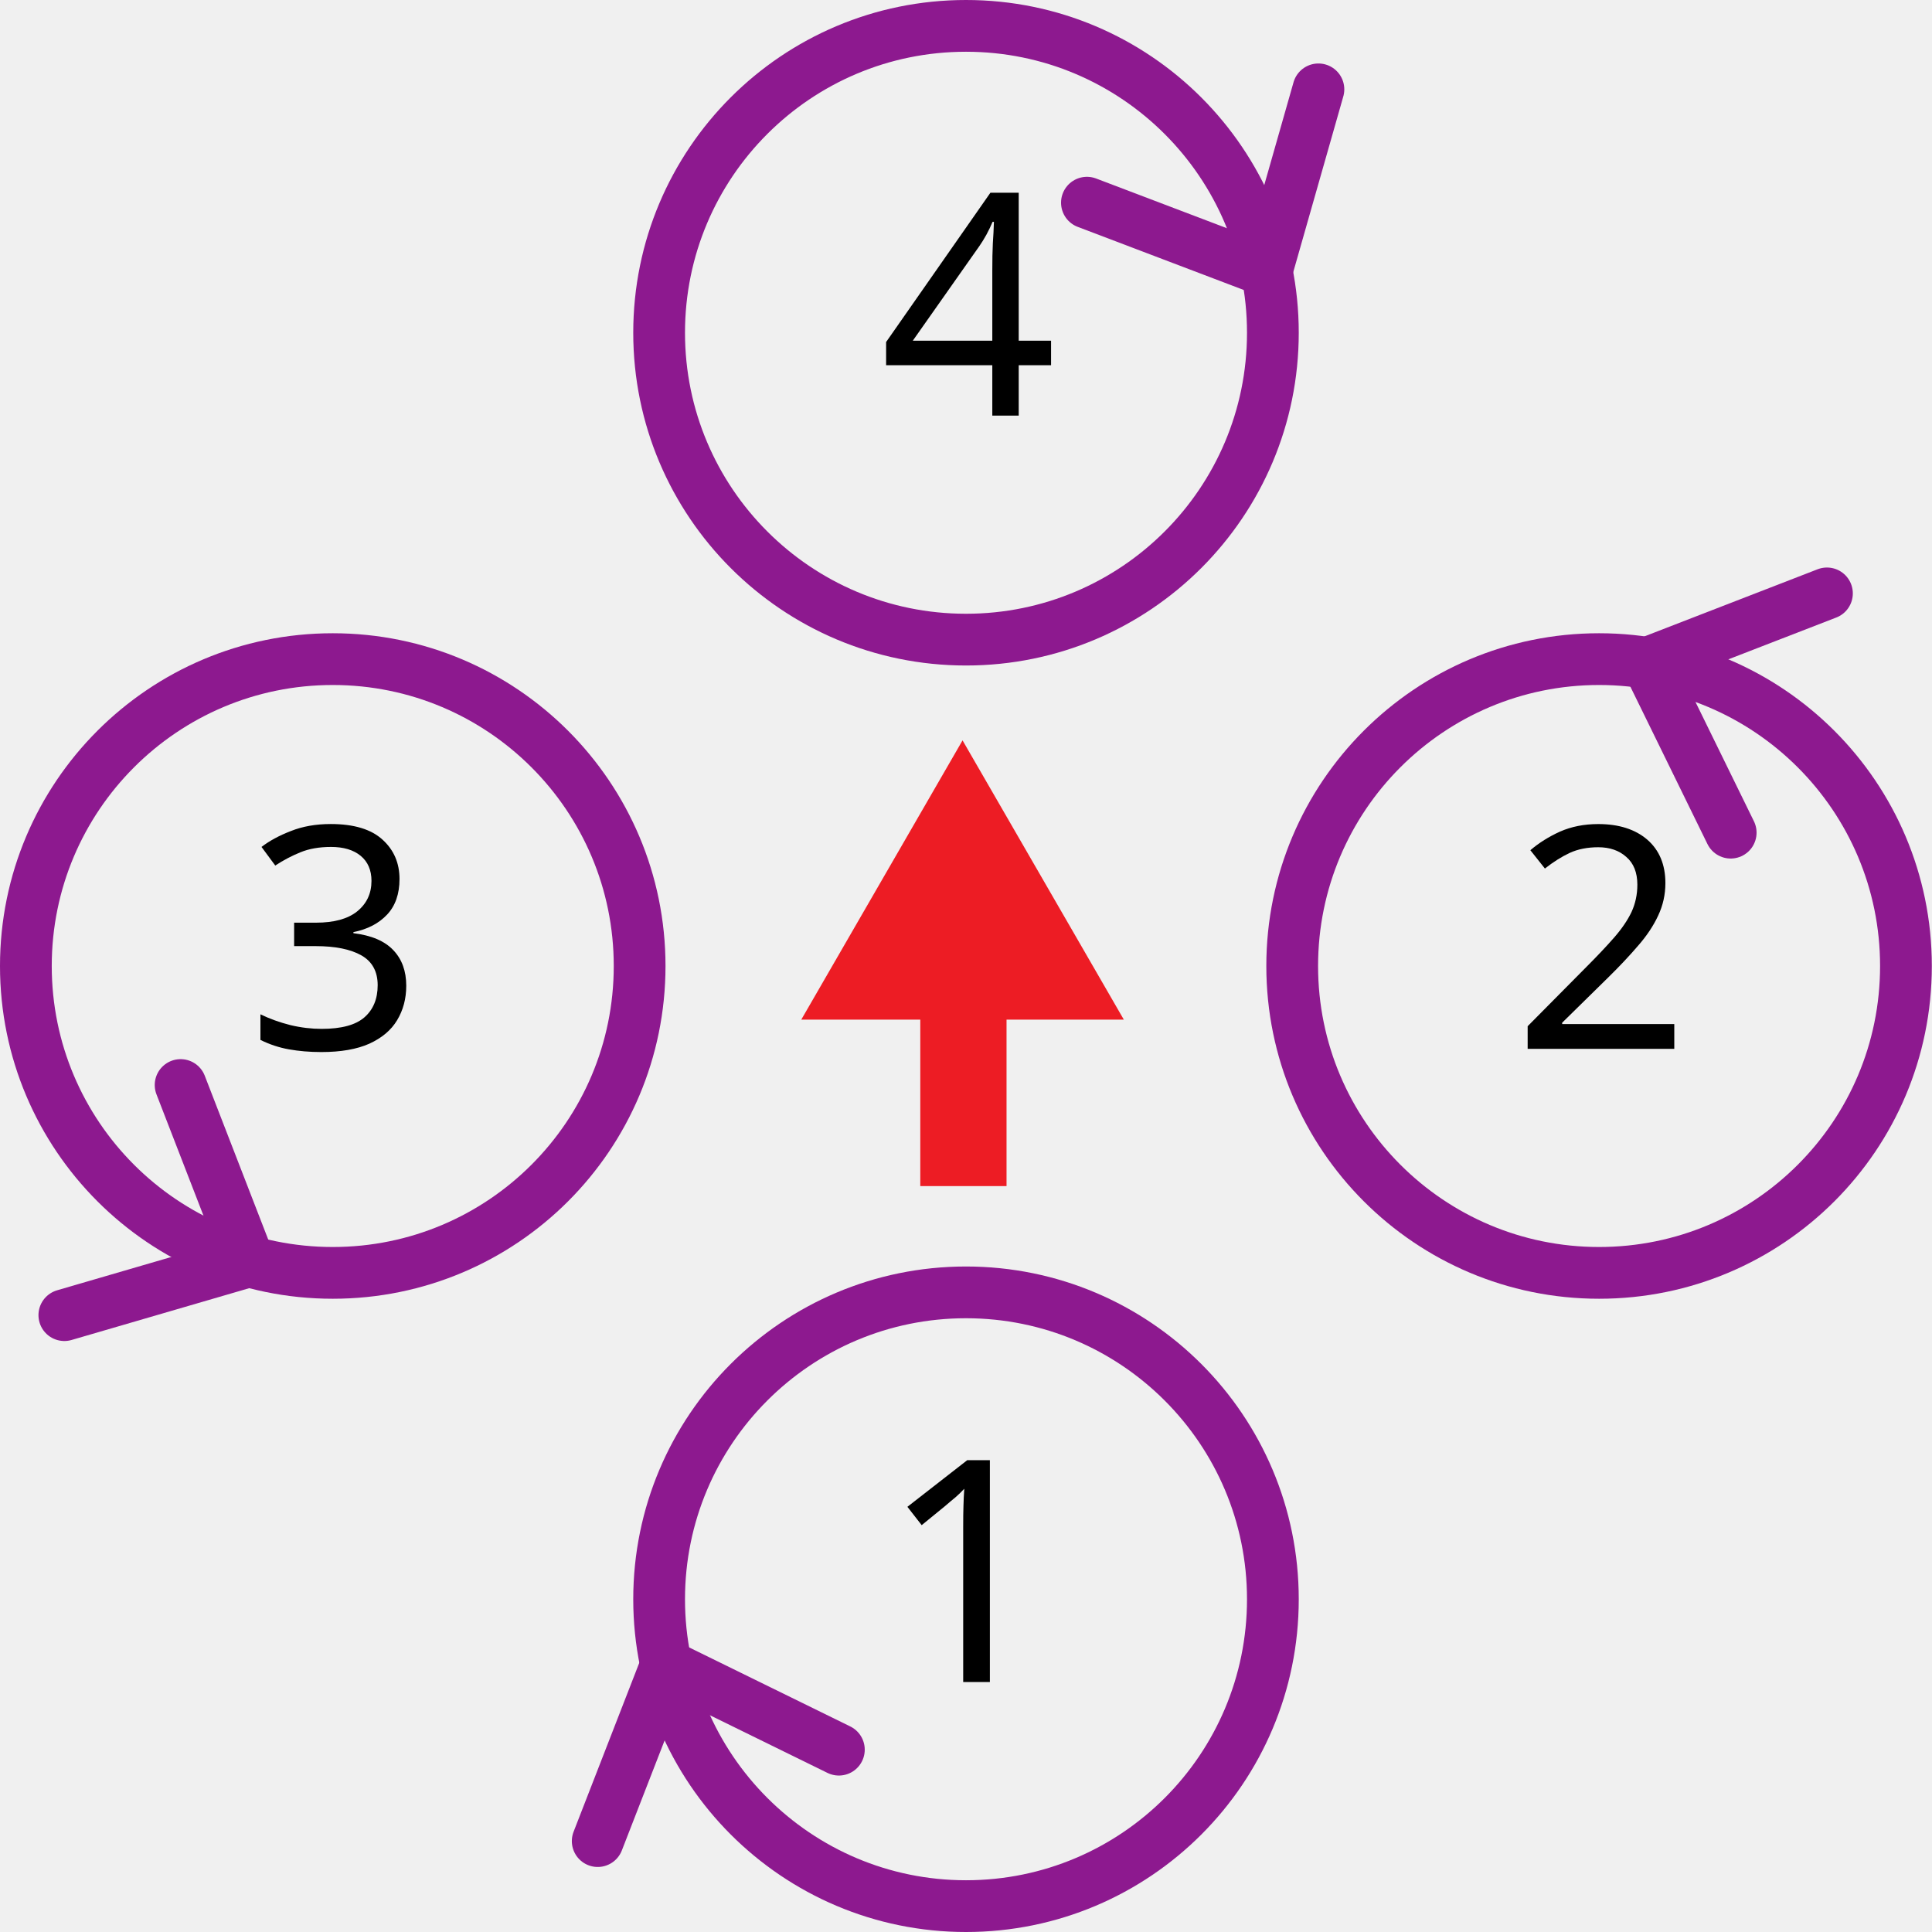
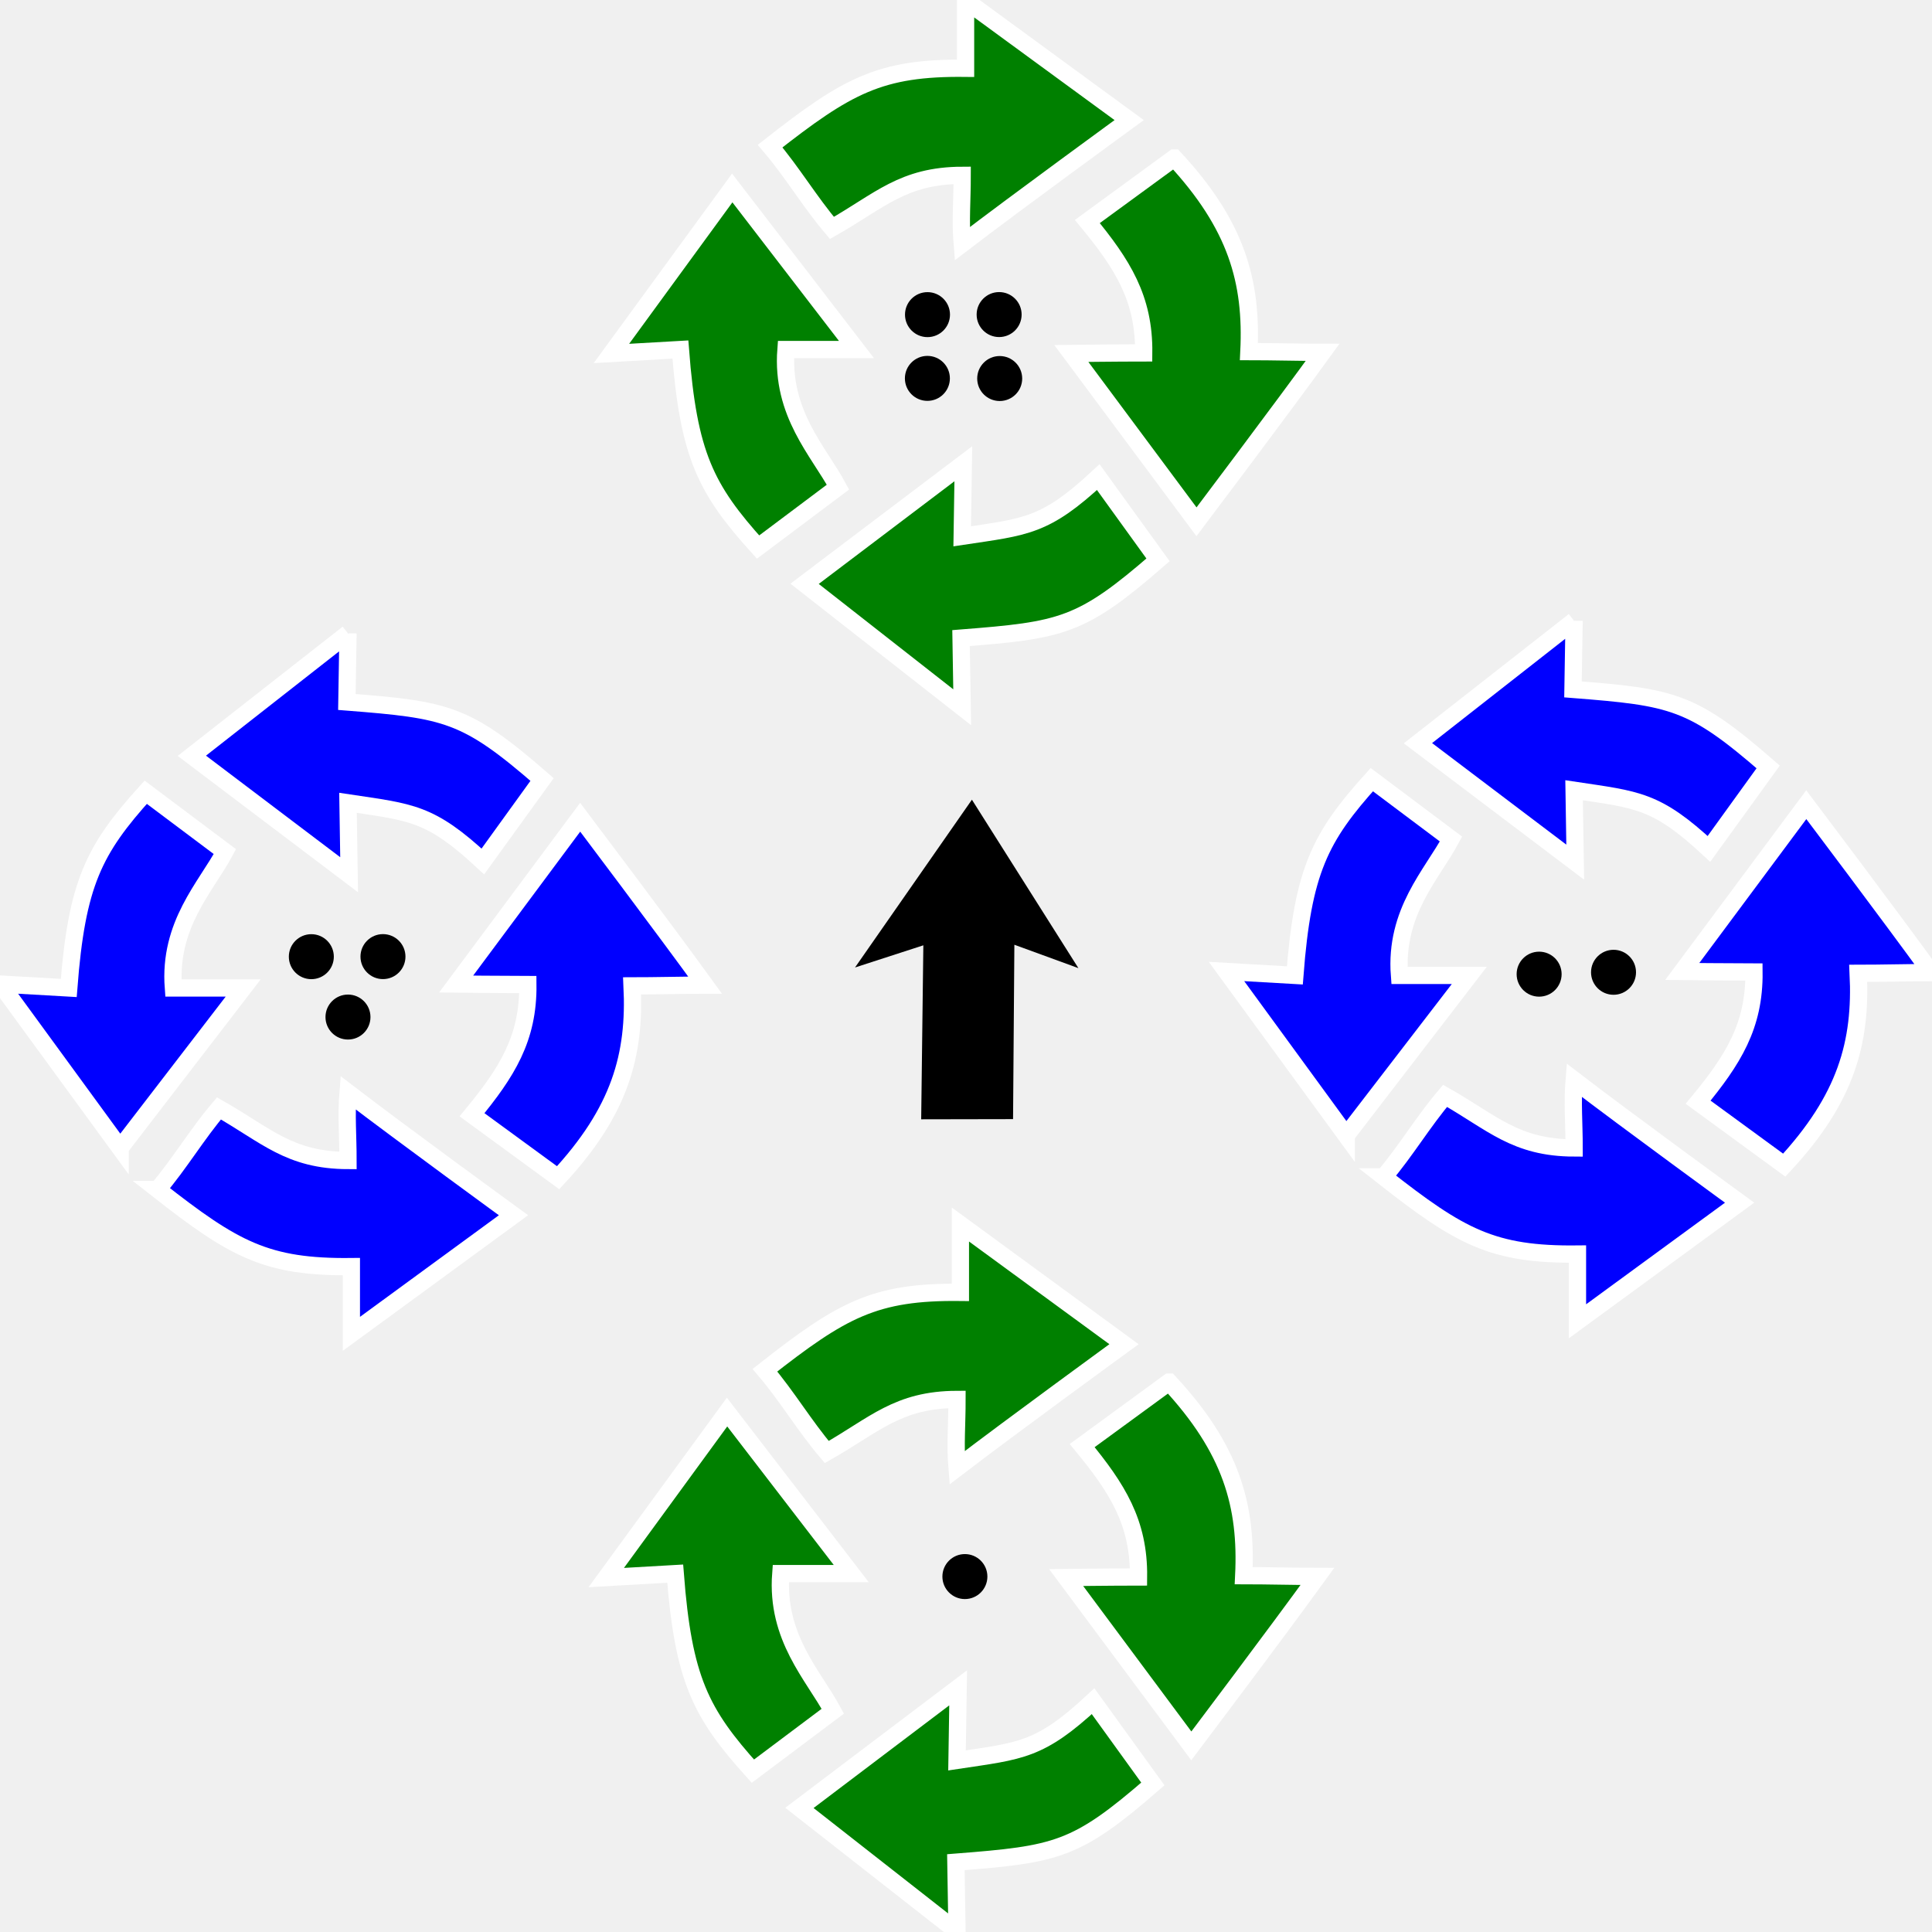
- <svg xmlns="http://www.w3.org/2000/svg" version="1.1" baseProfile="basic" id="quadp-mix" x="0px" y="0px" width="111.99px" height="112px" viewBox="7.19 8.99 111.99 112" xml:space="preserve">
-   <g id="M4">
-     <path id="path5342" style="fill:none;stroke:#8D198F;stroke-width:3;stroke-linecap:round;stroke-miterlimit:10;" d="M80.98,28.28c0,9.82-7.96,17.79-17.79,17.79c-9.83,0-17.79-7.97-17.79-17.79   c0-9.83,7.96-17.79,17.79-17.79C73.02,10.49,80.98,18.46,80.98,28.28z" />
-     <path id="path5346" style="fill:none;stroke:#8D198F;stroke-width:3;stroke-linecap:round;stroke-miterlimit:10;" d="M80.62,24.7l3-10.53" />
-     <path id="path5350" style="fill:none;stroke:#8D198F;stroke-width:3;stroke-linecap:round;stroke-miterlimit:10;" d="M80.62,24.7L70.2,20.74" />
-     <text transform="matrix(1 0 0 1 58.1836 33.084)" style="font-family:'ArialMT'; font-size:18;">4</text>
-   </g>
-   <g id="M3">
-     <path id="path5354" style="fill:none;stroke:#8D198F;stroke-width:3;stroke-linecap:round;stroke-miterlimit:10;" d="M44.27,64.99c0-9.82-7.96-17.79-17.79-17.79S8.69,55.17,8.69,64.99   c0,9.83,7.96,17.79,17.79,17.79S44.27,74.82,44.27,64.99z" />
-     <path id="path5358" style="fill:none;stroke:#8D198F;stroke-width:3;stroke-linecap:round;stroke-miterlimit:10;" d="M21.62,82.11l-3.96-10.22" />
-     <path id="path5362" style="fill:none;stroke:#8D198F;stroke-width:3;stroke-linecap:round;stroke-miterlimit:10;" d="M21.62,82.11l-10.7,3.12" />
-     <text transform="matrix(1 0 0 1 21.4751 69.791)" style="font-family:'ArialMT'; font-size:18;">3</text>
-   </g>
-   <g id="M1">
-     <path id="path5366" style="fill:none;stroke:#8D198F;stroke-width:3;stroke-linecap:round;stroke-miterlimit:10;" d="M45.4,101.7c0-9.82,7.96-17.79,17.79-17.79c9.83,0,17.79,7.97,17.79,17.79   c0,9.83-7.96,17.79-17.79,17.79C53.37,119.49,45.4,111.52,45.4,101.7z" />
-     <path id="path5370" style="fill:none;stroke:#8D198F;stroke-width:3;stroke-linecap:round;stroke-miterlimit:10;" d="M45.81,105.51l-3.97,10.21" />
-     <path id="path5374" style="fill:none;stroke:#8D198F;stroke-width:3;stroke-linecap:round;stroke-miterlimit:10;" d="M45.81,105.51l10.01,4.91" />
-     <text transform="matrix(1 0 0 1 58.1836 106.498)" style="font-family:'ArialMT'; font-size:18;">1</text>
-   </g>
-   <g id="M2">
-     <path id="path5378" style="fill:none;stroke:#8D198F;stroke-width:3;stroke-linecap:round;stroke-miterlimit:10;" d="M82.1,64.99c0,9.83,7.97,17.79,17.79,17.79c9.83,0,17.79-7.96,17.79-17.79   c0-9.82-7.97-17.79-17.79-17.79C90.06,47.2,82.1,55.17,82.1,64.99z" />
-     <path id="path5382" style="fill:none;stroke:#8D198F;stroke-width:3;stroke-linecap:round;stroke-miterlimit:10;" d="M102.7,47.42l4.82,9.84" />
-     <path id="path5386" style="fill:none;stroke:#8D198F;stroke-width:3;stroke-linecap:round;stroke-miterlimit:10;" d="M102.7,47.42l10.4-4.03" />
-     <text transform="matrix(1 0 0 1 94.8906 69.793)" style="font-family:'ArialMT'; font-size:18;">2</text>
-   </g>
-   <polygon id="Front_Arrow" style="fill:#ED1C24;" points="72.34,68.1 62.99,51.91 53.64,68.1 60.54,68.1 60.54,77.75 65.54,77.75 65.54,68.1   " />
+ <svg xmlns="http://www.w3.org/2000/svg" version="1.1" id="quadp-mix" x="0px" y="0px" width="111.99px" height="112px" viewBox="7.19 8.99 111.99 112" xml:space="preserve">
+   <defs id="defs30" />
+   <path style="fill:#008000;fill-opacity:1;stroke:#ffffff;stroke-width:1;stroke-opacity:1;stroke-miterlimit:4;stroke-dasharray:none" d="m 62.669,120.953 -9.135,-7.157 c 3.071,-2.317 6.13,-4.644 9.201,-6.961 0,0 -0.044,2.808 -0.066,4.207 3.704,-0.557 4.797,-0.557 7.889,-3.431 1.158,1.595 2.306,3.202 3.464,4.797 -4.458,3.879 -5.573,4.076 -11.419,4.535 0.022,1.333 0.066,4.01 0.066,4.01 z" id="path3084-4" />
+   <path style="fill:#008000;fill-opacity:1;stroke:#ffffff;stroke-width:1;stroke-opacity:1;stroke-miterlimit:4;stroke-dasharray:none" d="m 49.338,90.849 7.201,9.365 c 0,0 -2.721,0 -4.087,0 -0.284,3.715 1.901,5.901 3.016,7.977 -1.541,1.158 -3.092,2.317 -4.633,3.475 -3.038,-3.366 -4.032,-5.332 -4.502,-11.452 -1.333,0.076 -3.999,0.229 -3.999,0.229 l 7.004,-9.594 z" id="path3091-9-4" />
+   <path style="fill:#008000;fill-opacity:1;stroke:#ffffff;stroke-width:1;stroke-opacity:1;stroke-miterlimit:4;stroke-dasharray:none" d="m 51.534,88.423 c 4.469,-3.508 6.36,-4.568 11.331,-4.513 0,-1.311 0,-3.934 0,-3.934 l 9.485,6.939 c 0,0 -6.556,4.775 -9.681,7.168 -0.109,-1.322 0,-2.502 0,-3.967 -3.442,0.011 -4.775,1.475 -7.551,3.049 -1.3,-1.53 -2.284,-3.213 -3.584,-4.742 z" id="path3098-7" />
+   <path style="fill:#008000;fill-opacity:1;stroke:#ffffff;stroke-width:1;stroke-opacity:1;stroke-miterlimit:4;stroke-dasharray:none" d="m 74.962,89.111 c -1.584,1.158 -3.453,2.524 -5.037,3.682 2.043,2.48 3.3,4.458 3.267,7.616 -1.464,0 -4.196,0.033 -4.196,0.033 l 7.256,9.758 c 0,0 4.994,-6.622 7.31,-9.823 -1.311,0 -2.961,-0.044 -4.272,-0.044 0.197,-4.054 -0.71,-7.332 -4.327,-11.222 z" id="path3105-2" />
+   <path d="m 27.364,45.711 -9.052,7.092 c 3.043,2.296 6.074,4.602 9.117,6.897 0,0 -0.043,-2.783 -0.065,-4.169 3.671,0.552 4.753,0.552 7.818,3.4 1.148,-1.581 2.285,-3.173 3.432,-4.753 -4.418,-3.844 -5.522,-4.039 -11.315,-4.494 0.022,-1.321 0.065,-3.974 0.065,-3.974 z" id="path3128-3" style="fill:#0000ff;fill-opacity:1;stroke:#ffffff;stroke-width:1;stroke-opacity:1;stroke-miterlimit:4;stroke-dasharray:none" />
+   <path d="m 14.154,75.542 7.136,-9.279 c 0,0 -2.696,0 -4.05,0 -0.282,-3.681 1.884,-5.847 2.988,-7.904 -1.527,-1.148 -3.064,-2.296 -4.591,-3.443 -3.01,3.335 -3.995,5.284 -4.461,11.348 -1.321,-0.076 -3.963,-0.227 -3.963,-0.227 l 6.941,9.507 z" id="path3135-6" style="fill:#0000ff;fill-opacity:1;stroke:#ffffff;stroke-width:1;stroke-opacity:1;stroke-miterlimit:4;stroke-dasharray:none" />
+   <path d="m 16.33,77.945 c 4.429,3.476 6.302,4.526 11.229,4.472 0,1.299 0,3.898 0,3.898 l 9.399,-6.876 c 0,0 -6.497,-4.732 -9.593,-7.103 -0.108,1.31 0,2.48 0,3.931 -3.411,-0.011 -4.732,-1.462 -7.482,-3.021 -1.289,1.516 -2.263,3.183 -3.552,4.699 z" id="path3142-6" style="fill:#0000ff;fill-opacity:1;stroke:#ffffff;stroke-width:1;stroke-opacity:1;stroke-miterlimit:4;stroke-dasharray:none" />
+   <path d="m 39.545,77.263 c -1.57,-1.148 -3.422,-2.501 -4.992,-3.649 2.025,-2.458 3.27,-4.418 3.238,-7.547 -1.451,0 -4.158,-0.032 -4.158,-0.032 l 7.19,-9.669 c 0,0 4.948,6.562 7.244,9.734 -1.299,0 -2.934,0.043 -4.234,0.043 0.195,4.017 -0.704,7.266 -4.288,11.12 z" id="path3149-2" style="fill:#0000ff;fill-opacity:1;stroke:#ffffff;stroke-width:1;stroke-opacity:1;stroke-miterlimit:4;stroke-dasharray:none" />
+   <path d="m 98.442,44.982 -9.052,7.092 c 3.043,2.296 6.074,4.602 9.117,6.897 0,0 -0.043,-2.783 -0.065,-4.169 3.671,0.552 4.753,0.552 7.818,3.4 1.148,-1.581 2.285,-3.173 3.432,-4.753 -4.418,-3.844 -5.522,-4.039 -11.315,-4.494 0.022,-1.321 0.065,-3.974 0.065,-3.974 z" id="path3128" style="fill:#0000ff;fill-opacity:1;stroke:#ffffff;stroke-width:1;stroke-opacity:1;stroke-miterlimit:4;stroke-dasharray:none" />
+   <path d="m 85.232,74.813 7.136,-9.279 c 0,0 -2.696,0 -4.05,0 -0.282,-3.681 1.884,-5.847 2.988,-7.904 -1.527,-1.148 -3.064,-2.296 -4.591,-3.443 -3.01,3.335 -3.995,5.284 -4.461,11.348 -1.321,-0.076 -3.963,-0.227 -3.963,-0.227 l 6.941,9.507 z" id="path3135" style="fill:#0000ff;fill-opacity:1;stroke:#ffffff;stroke-width:1;stroke-opacity:1;stroke-miterlimit:4;stroke-dasharray:none" />
+   <path d="m 87.409,77.217 c 4.429,3.476 6.302,4.526 11.229,4.472 0,1.299 0,3.898 0,3.898 l 9.399,-6.876 c 0,0 -6.497,-4.732 -9.593,-7.103 -0.108,1.31 0,2.48 0,3.931 -3.411,-0.011 -4.732,-1.462 -7.482,-3.021 -1.289,1.516 -2.263,3.183 -3.552,4.699 z" id="path3142" style="fill:#0000ff;fill-opacity:1;stroke:#ffffff;stroke-width:1;stroke-opacity:1;stroke-miterlimit:4;stroke-dasharray:none" />
+   <path d="m 110.624,76.535 c -1.57,-1.148 -3.422,-2.501 -4.992,-3.649 2.025,-2.458 3.27,-4.418 3.238,-7.547 -1.451,0 -4.158,-0.032 -4.158,-0.032 l 7.19,-9.669 c 0,0 4.948,6.562 7.244,9.734 -1.299,0 -2.934,0.043 -4.234,0.043 0.195,4.017 -0.704,7.266 -4.288,11.12 z" id="path3149" style="fill:#0000ff;fill-opacity:1;stroke:#ffffff;stroke-width:1;stroke-opacity:1;stroke-miterlimit:4;stroke-dasharray:none" />
+   <path style="fill:#008000;fill-opacity:1;stroke:#ffffff;stroke-width:1;stroke-opacity:1;stroke-miterlimit:4;stroke-dasharray:none" d="m 62.969,49.991 -9.135,-7.157 c 3.071,-2.317 6.13,-4.644 9.201,-6.961 0,0 -0.044,2.808 -0.066,4.207 3.704,-0.557 4.797,-0.557 7.889,-3.431 1.158,1.595 2.306,3.202 3.464,4.797 -4.458,3.879 -5.573,4.076 -11.419,4.535 0.022,1.333 0.066,4.01 0.066,4.01 z" id="path3084" />
+   <path style="fill:#008000;fill-opacity:1;stroke:#ffffff;stroke-width:1;stroke-opacity:1;stroke-miterlimit:4;stroke-dasharray:none" d="m 49.638,19.887 7.201,9.365 c 0,0 -2.721,0 -4.087,0 -0.284,3.715 1.901,5.901 3.016,7.977 -1.541,1.158 -3.092,2.317 -4.633,3.475 -3.038,-3.366 -4.032,-5.332 -4.502,-11.452 -1.333,0.076 -3.999,0.229 -3.999,0.229 l 7.004,-9.594 z" id="path3091-9" />
+   <path style="fill:#008000;fill-opacity:1;stroke:#ffffff;stroke-width:1;stroke-opacity:1;stroke-miterlimit:4;stroke-dasharray:none" d="m 51.834,17.461 c 4.469,-3.508 6.36,-4.568 11.331,-4.513 0,-1.311 0,-3.934 0,-3.934 L 72.65,15.953 c 0,0 -6.556,4.775 -9.681,7.168 -0.109,-1.322 0,-2.502 0,-3.967 -3.442,0.011 -4.775,1.475 -7.551,3.049 -1.3,-1.53 -2.284,-3.213 -3.584,-4.742 z" id="path3098" />
+   <path style="fill:#008000;fill-opacity:1;stroke:#ffffff;stroke-width:1;stroke-opacity:1;stroke-miterlimit:4;stroke-dasharray:none" d="m 75.262,18.15 c -1.584,1.158 -3.453,2.524 -5.037,3.682 2.043,2.48 3.3,4.458 3.267,7.616 -1.464,0 -4.196,0.033 -4.196,0.033 l 7.256,9.758 c 0,0 4.994,-6.622 7.31,-9.823 -1.311,0 -2.961,-0.044 -4.272,-0.044 0.197,-4.054 -0.71,-7.332 -4.327,-11.222 z" id="path3105" />
+   <path style="fill:#000000;fill-opacity:1" id="path4033" d="m 65.458,66.177 a 1.304,1.304 0 1 1 -2.608,0 1.304,1.304 0 1 1 2.608,0 z" transform="translate(-1.028336,34.20853)" />
+   <path transform="translate(32.26049,-0.7136853)" style="fill:#000000;fill-opacity:1" id="path4033-9" d="m 65.458,66.177 a 1.304,1.304 0 1 1 -2.608,0 1.304,1.304 0 1 1 2.608,0 z" />
+   <path transform="translate(36.57385,-0.8225583)" style="fill:#000000;fill-opacity:1" id="path4033-9-5" d="m 65.458,66.177 a 1.304,1.304 0 1 1 -2.608,0 1.304,1.304 0 1 1 2.608,0 z" />
+   <path transform="translate(-38.91563,-1.727477)" style="fill:#000000;fill-opacity:1" id="path4033-9-4" d="m 65.458,66.177 a 1.304,1.304 0 1 1 -2.608,0 1.304,1.304 0 1 1 2.608,0 z" />
+   <path transform="translate(-34.76283,-1.731123)" style="fill:#000000;fill-opacity:1" id="path4033-9-3" d="m 65.458,66.177 a 1.304,1.304 0 1 1 -2.608,0 1.304,1.304 0 1 1 2.608,0 z" />
+   <path transform="translate(-36.7913,1.772606)" style="fill:#000000;fill-opacity:1" id="path4033-9-1" d="m 65.458,66.177 a 1.304,1.304 0 1 1 -2.608,0 1.304,1.304 0 1 1 2.608,0 z" />
+   <path transform="translate(-3.196245,-38.94749)" style="fill:#000000;fill-opacity:1" id="path4033-9-4-2" d="m 65.458,66.177 a 1.304,1.304 0 1 1 -2.608,0 1.304,1.304 0 1 1 2.608,0 z" />
+   <path transform="translate(0.9565561,-38.95113)" style="fill:#000000;fill-opacity:1" id="path4033-9-3-3" d="m 65.458,66.177 a 1.304,1.304 0 1 1 -2.608,0 1.304,1.304 0 1 1 2.608,0 z" />
+   <path transform="translate(-3.202315,-35.25181)" style="fill:#000000;fill-opacity:1" id="path4033-9-1-3" d="m 65.458,66.177 a 1.304,1.304 0 1 1 -2.608,0 1.304,1.304 0 1 1 2.608,0 z" />
+   <path transform="translate(0.9894241,-35.24334)" style="fill:#000000;fill-opacity:1" id="path4033-9-1-3-3" d="m 65.458,66.177 a 1.304,1.304 0 1 1 -2.608,0 1.304,1.304 0 1 1 2.608,0 z" />
+   <path style="fill:#000000;fill-opacity:1;stroke:none" d="m 63.533,55.349 -6.777,9.727 3.961,-1.285 -0.125,10.086 5.326,-0.01 0.076,-10.109 3.712,1.356 z" id="path3263" />
</svg>
